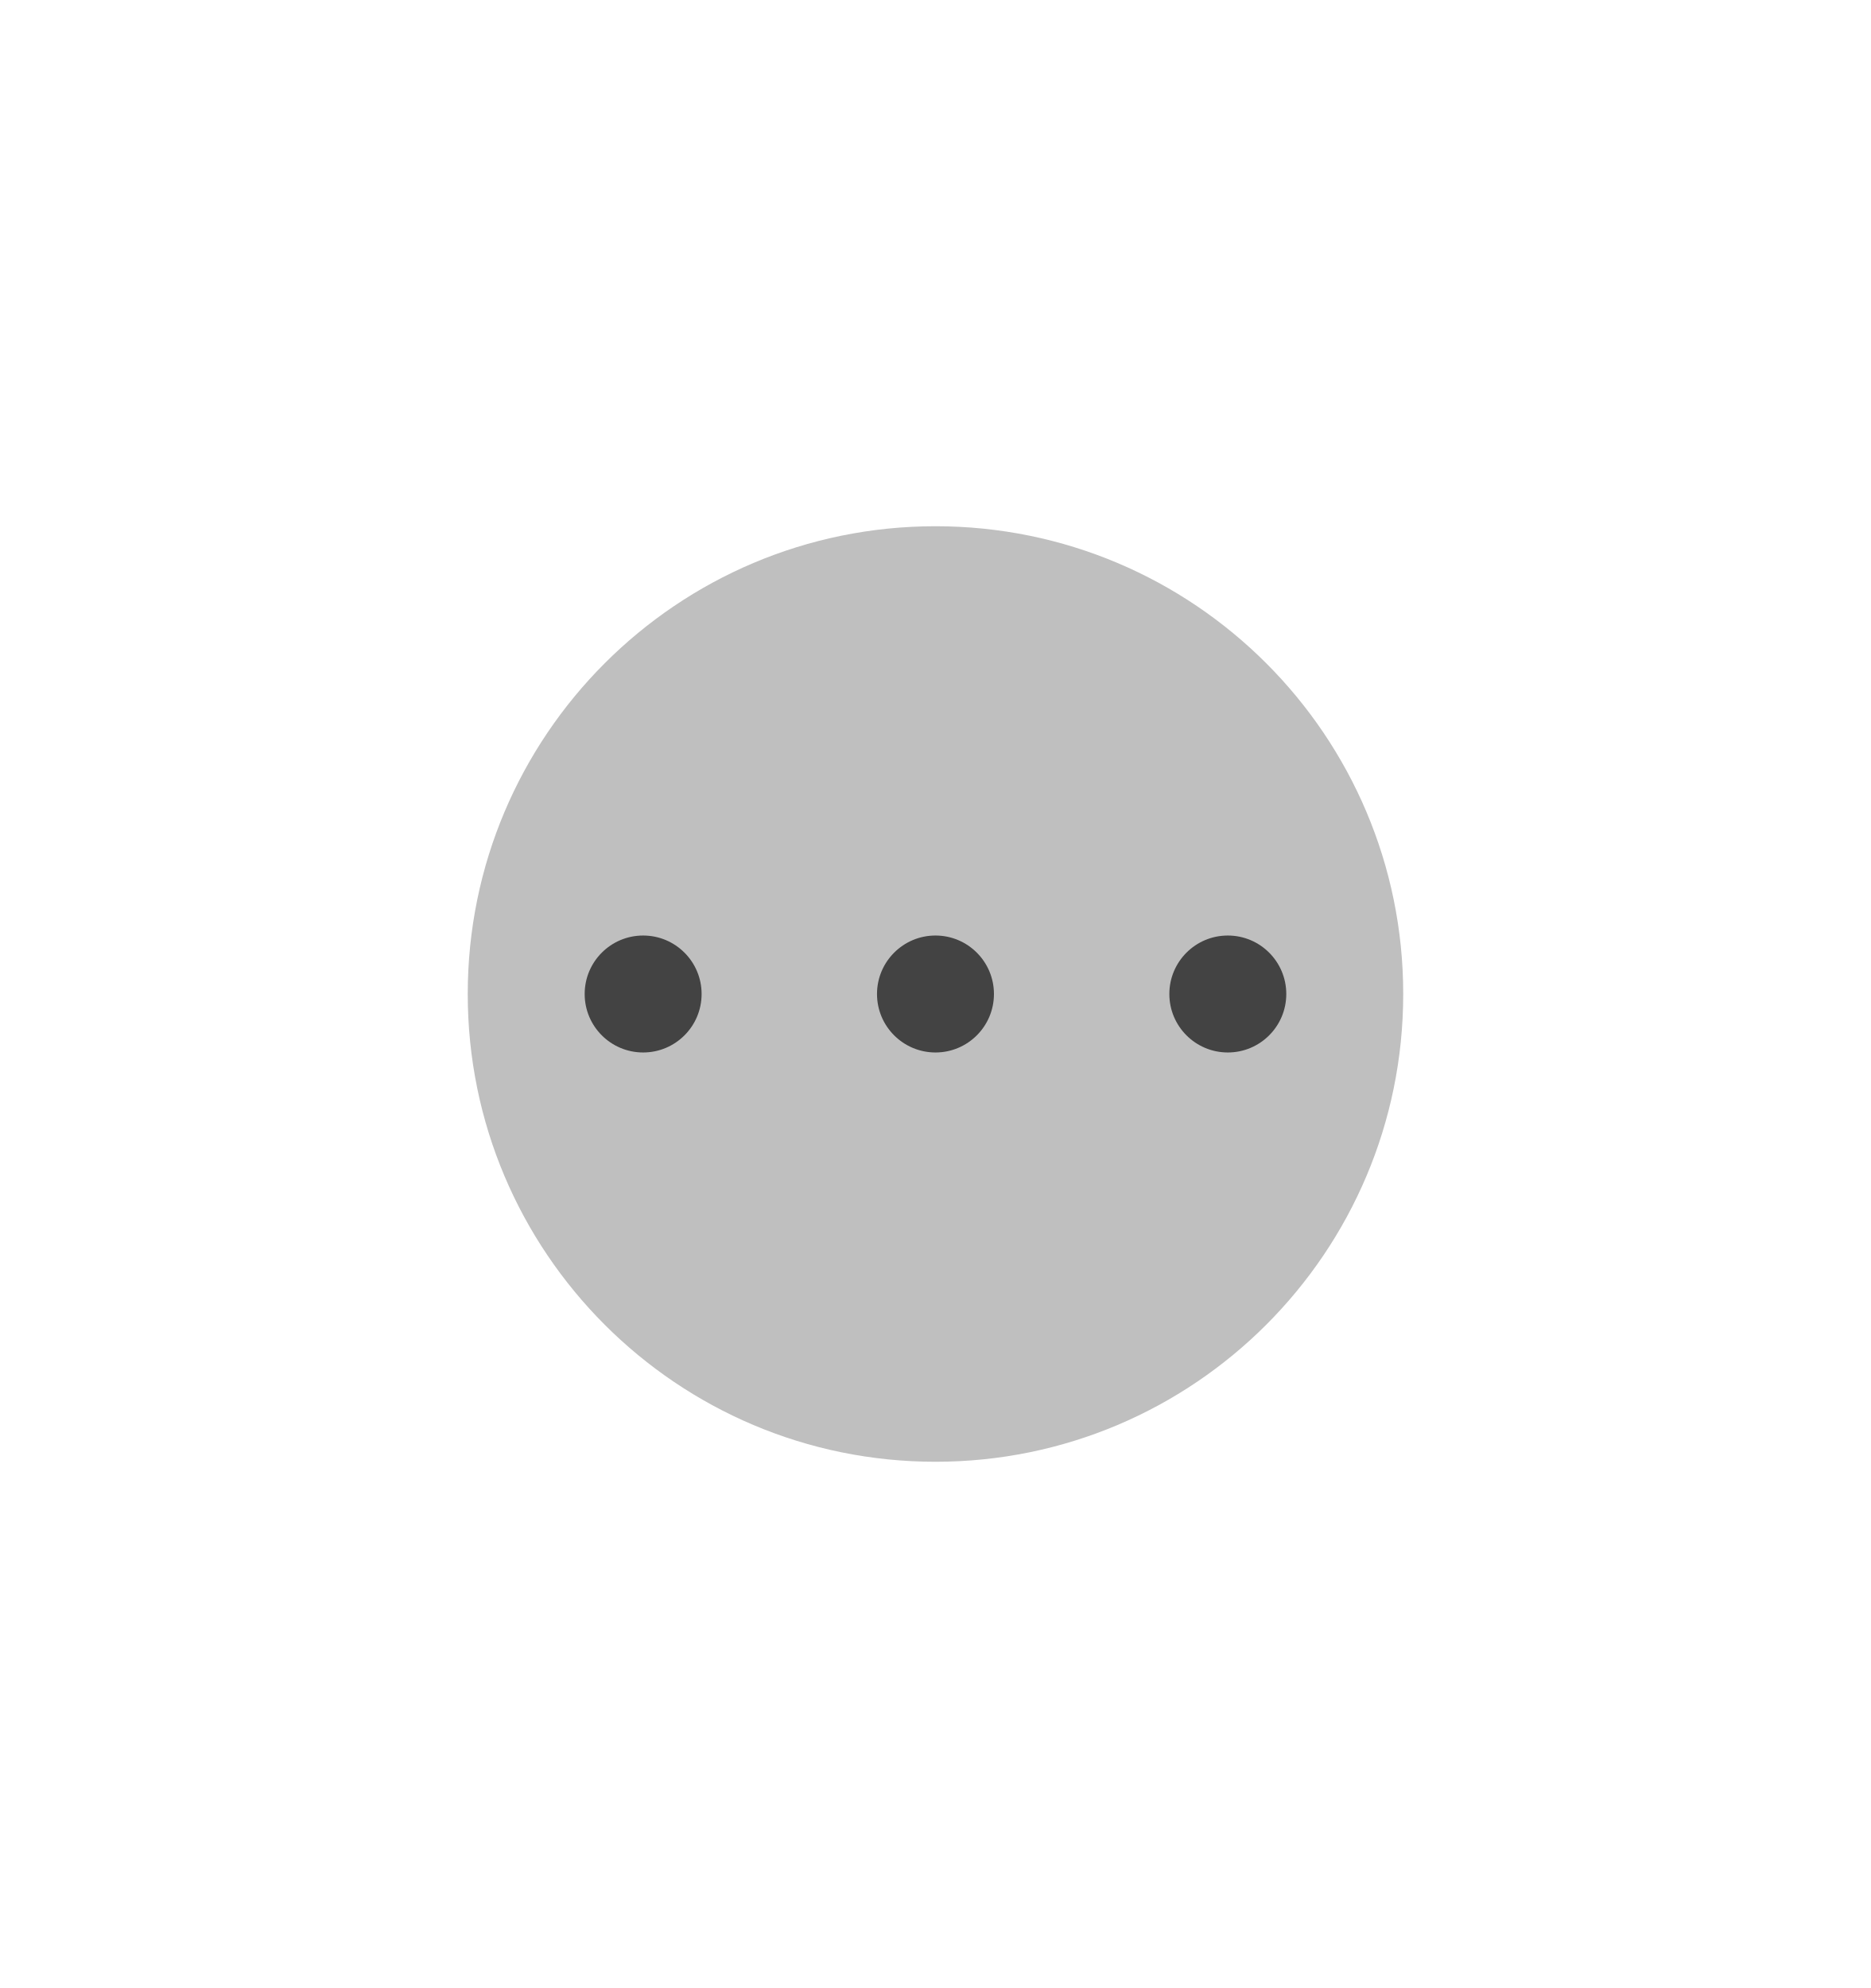
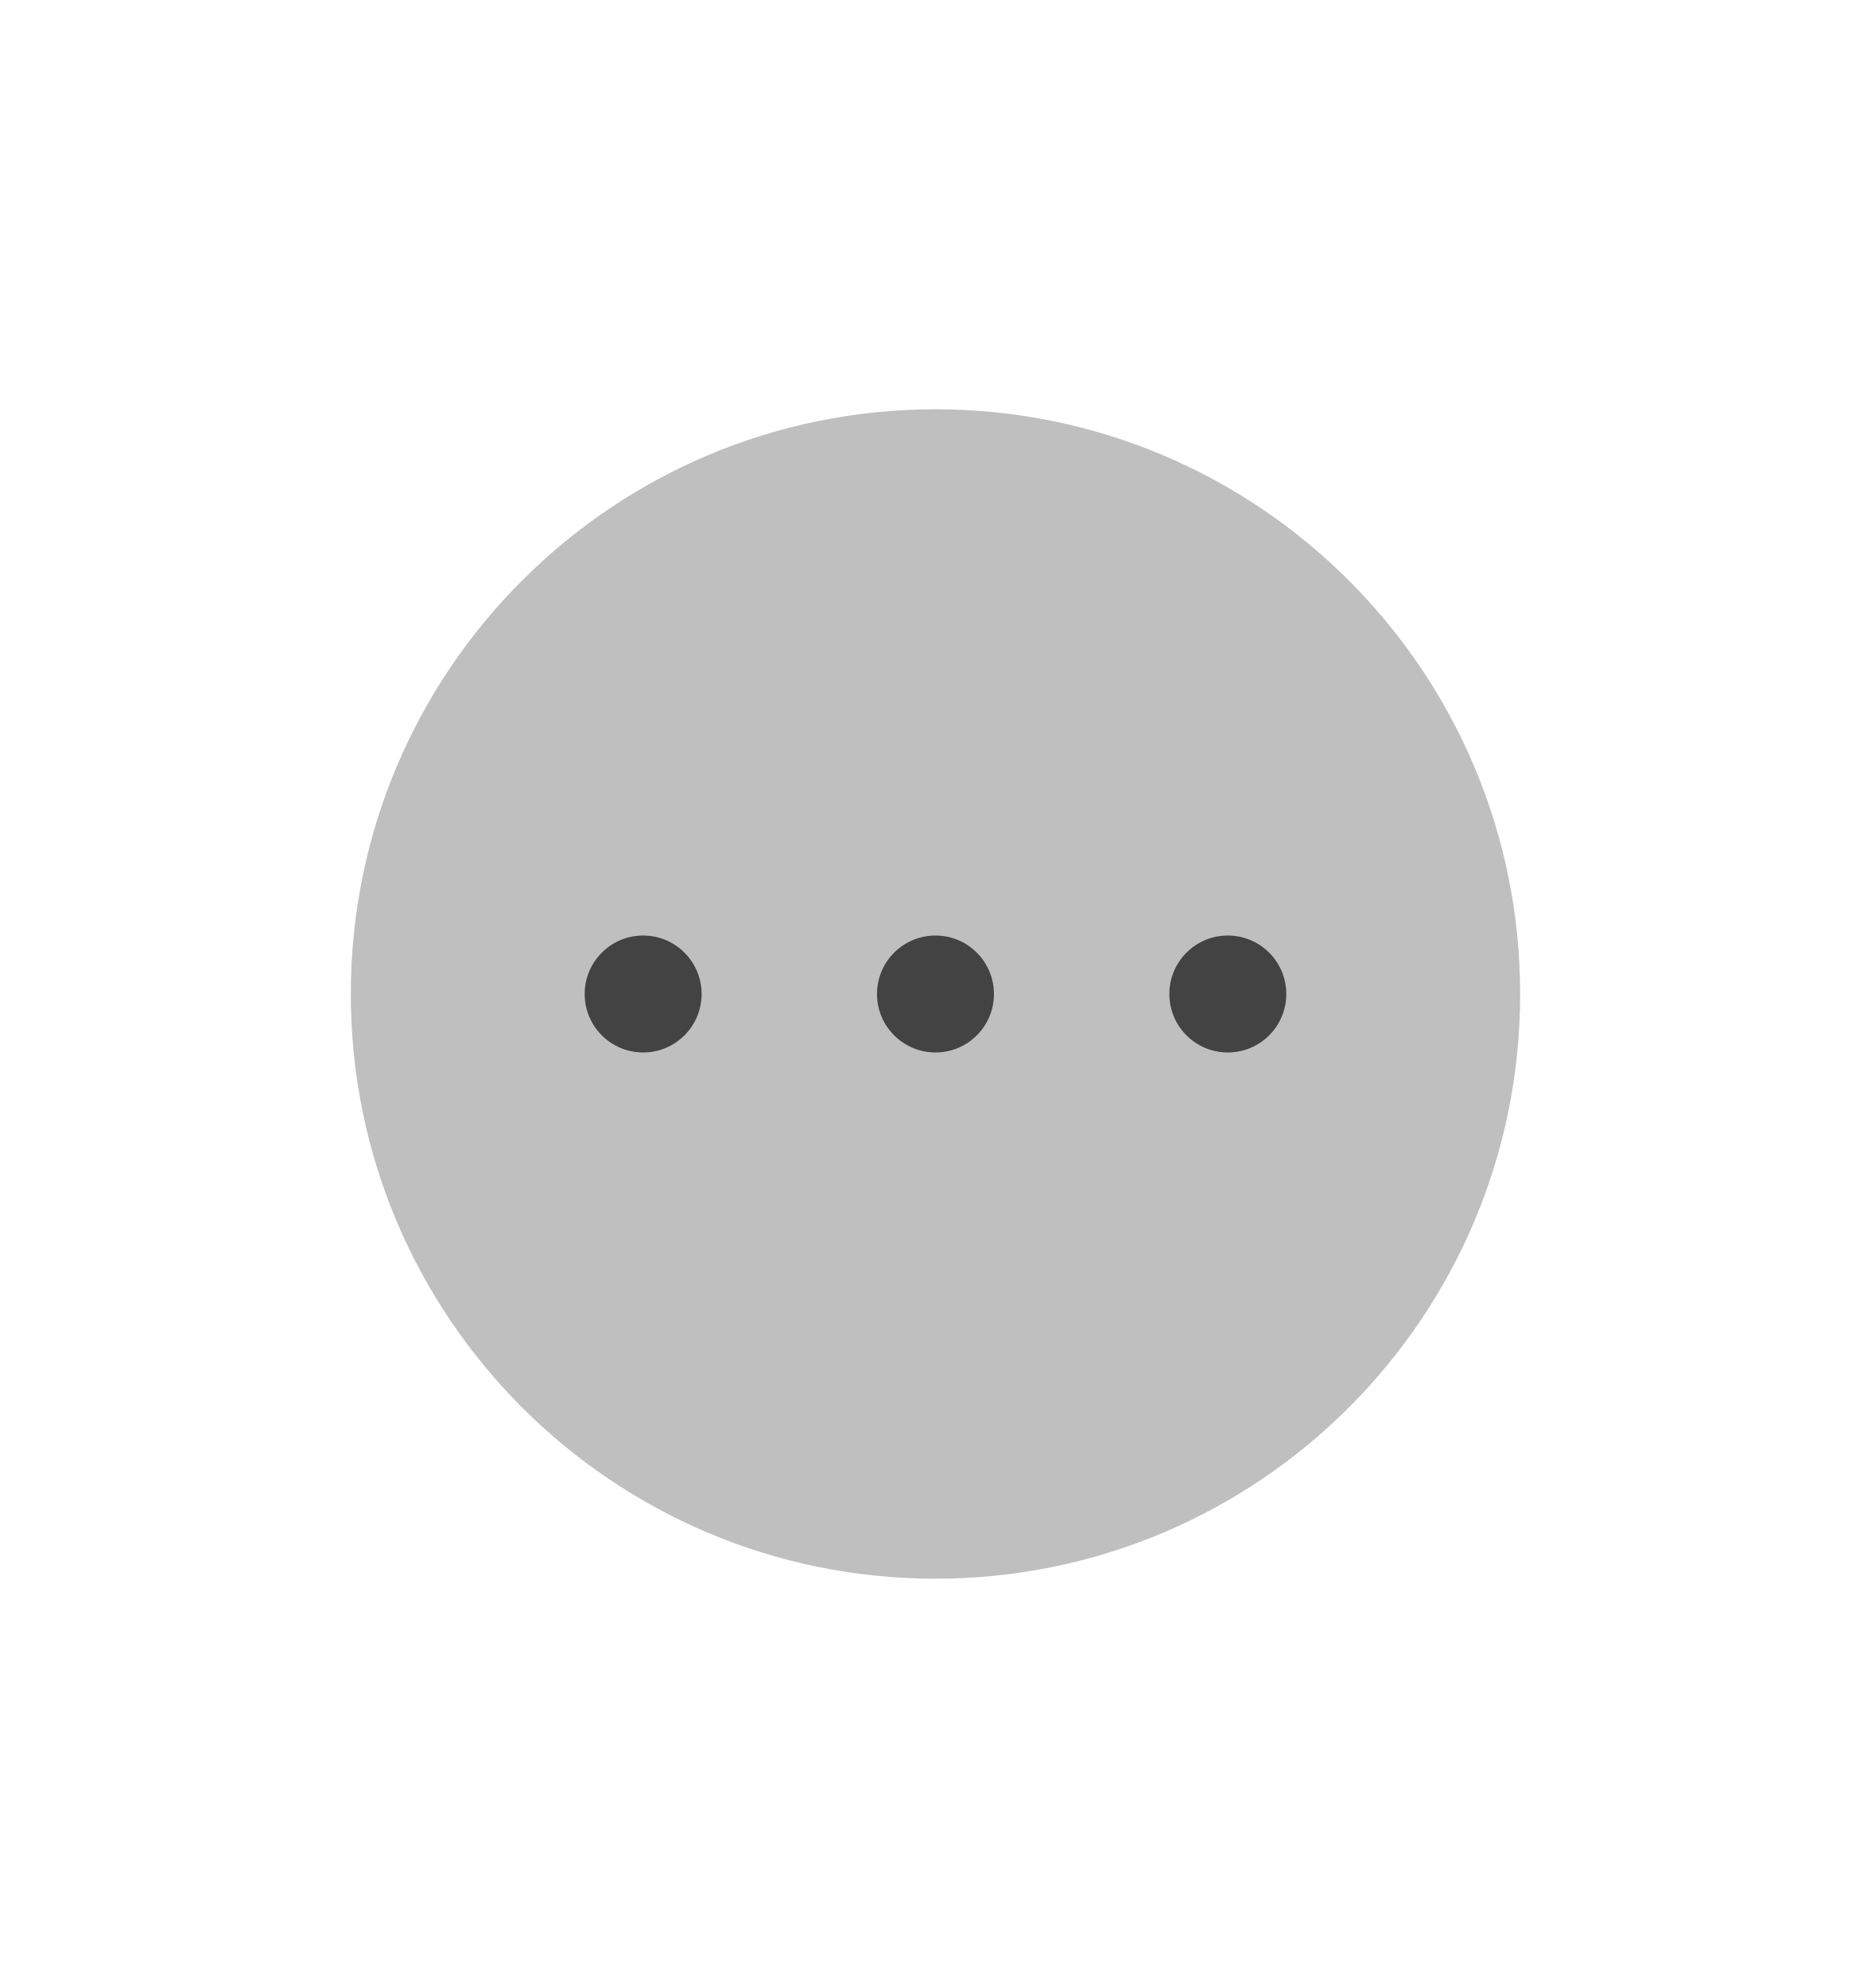
<svg xmlns="http://www.w3.org/2000/svg" width="32" height="34">
  <g transform="translate(-291 -565.362)">
    <path d="M21 585.362h32v34H21z" style="fill:none" transform="translate(270 -20)" />
-     <circle cx="307" cy="582.362" r="8" style="opacity:.25;fill:#000;fill-opacity:1;stroke-width:8;stroke-linecap:round;stroke-linejoin:round;paint-order:stroke fill markers" />
+     <circle cx="307" cy="582.362" r="10" style="opacity:.25;fill:#000;fill-opacity:1;stroke-width:10;stroke-linecap:round;stroke-linejoin:round;paint-order:stroke fill markers" />
    <path d="M302 581.362a1 1 0 0 0-1 1 1 1 0 0 0 1 1 1 1 0 0 0 1-1 1 1 0 0 0-1-1m5 0a1 1 0 0 0-1 1 1 1 0 0 0 1 1 1 1 0 0 0 1-1 1 1 0 0 0-1-1m5 0a1 1 0 0 0-1 1 1 1 0 0 0 1 1 1 1 0 0 0 1-1 1 1 0 0 0-1-1" style="opacity:.65;fill:#000" />
  </g>
</svg>
